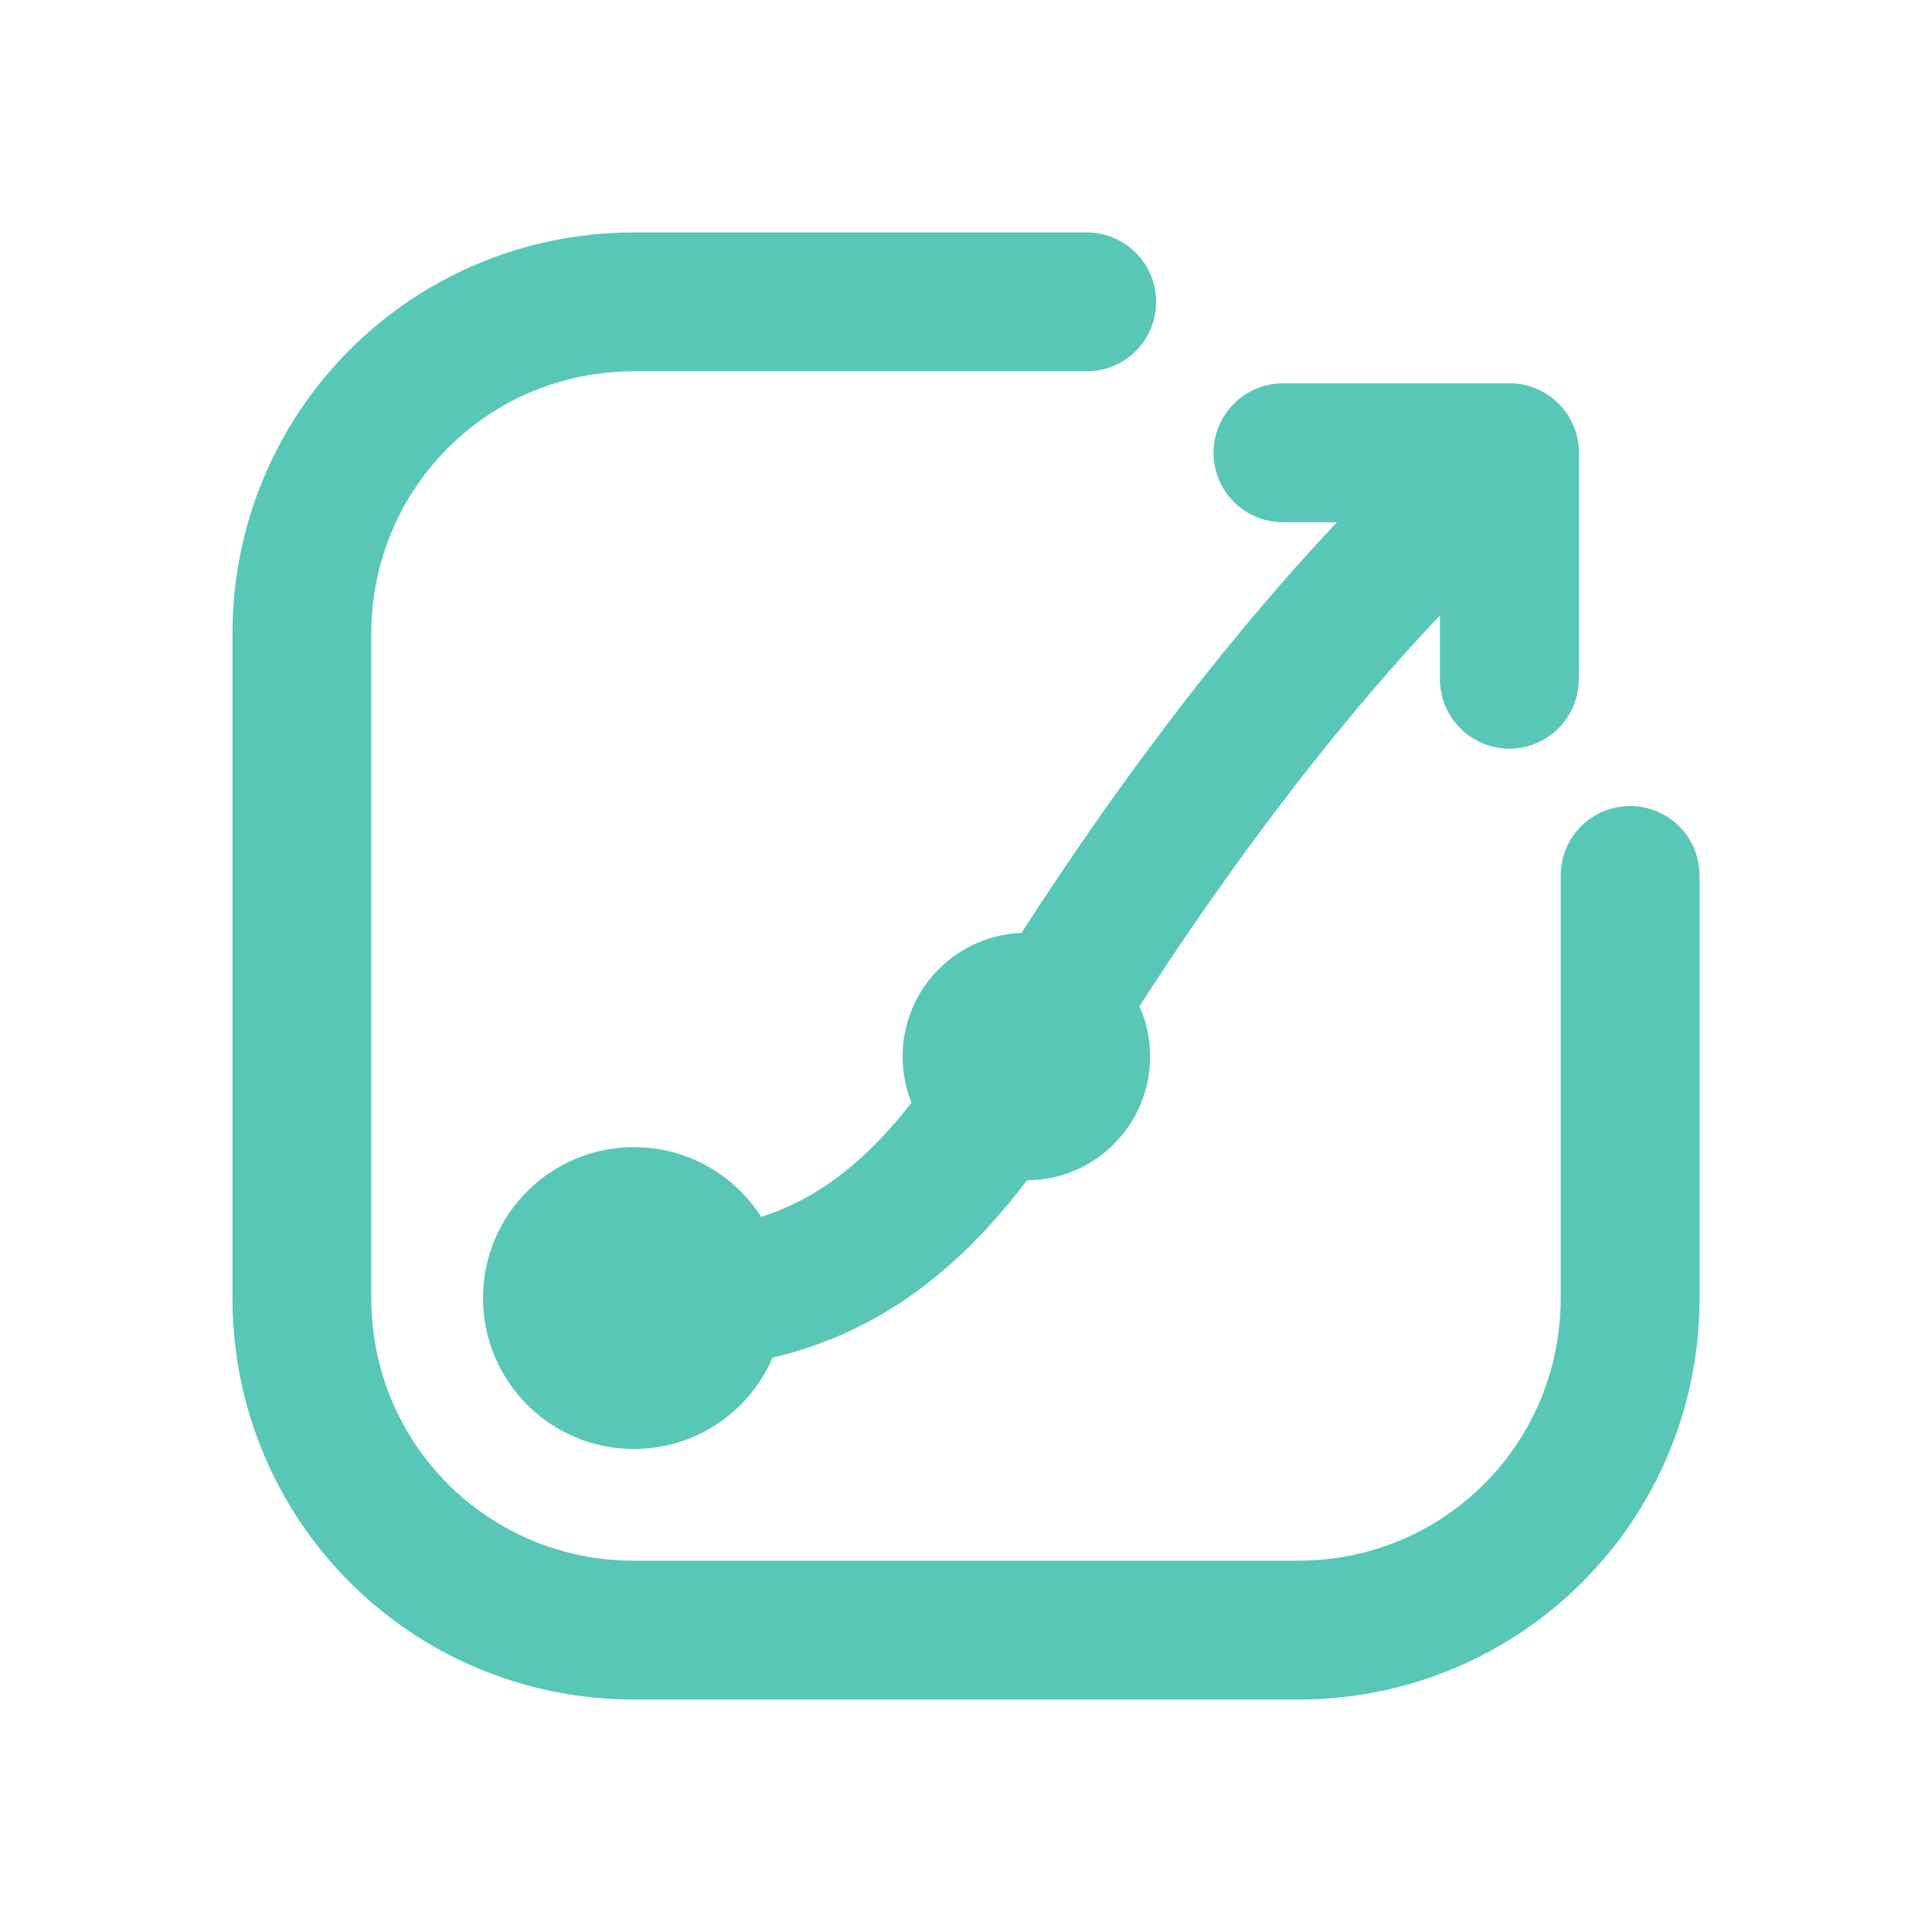
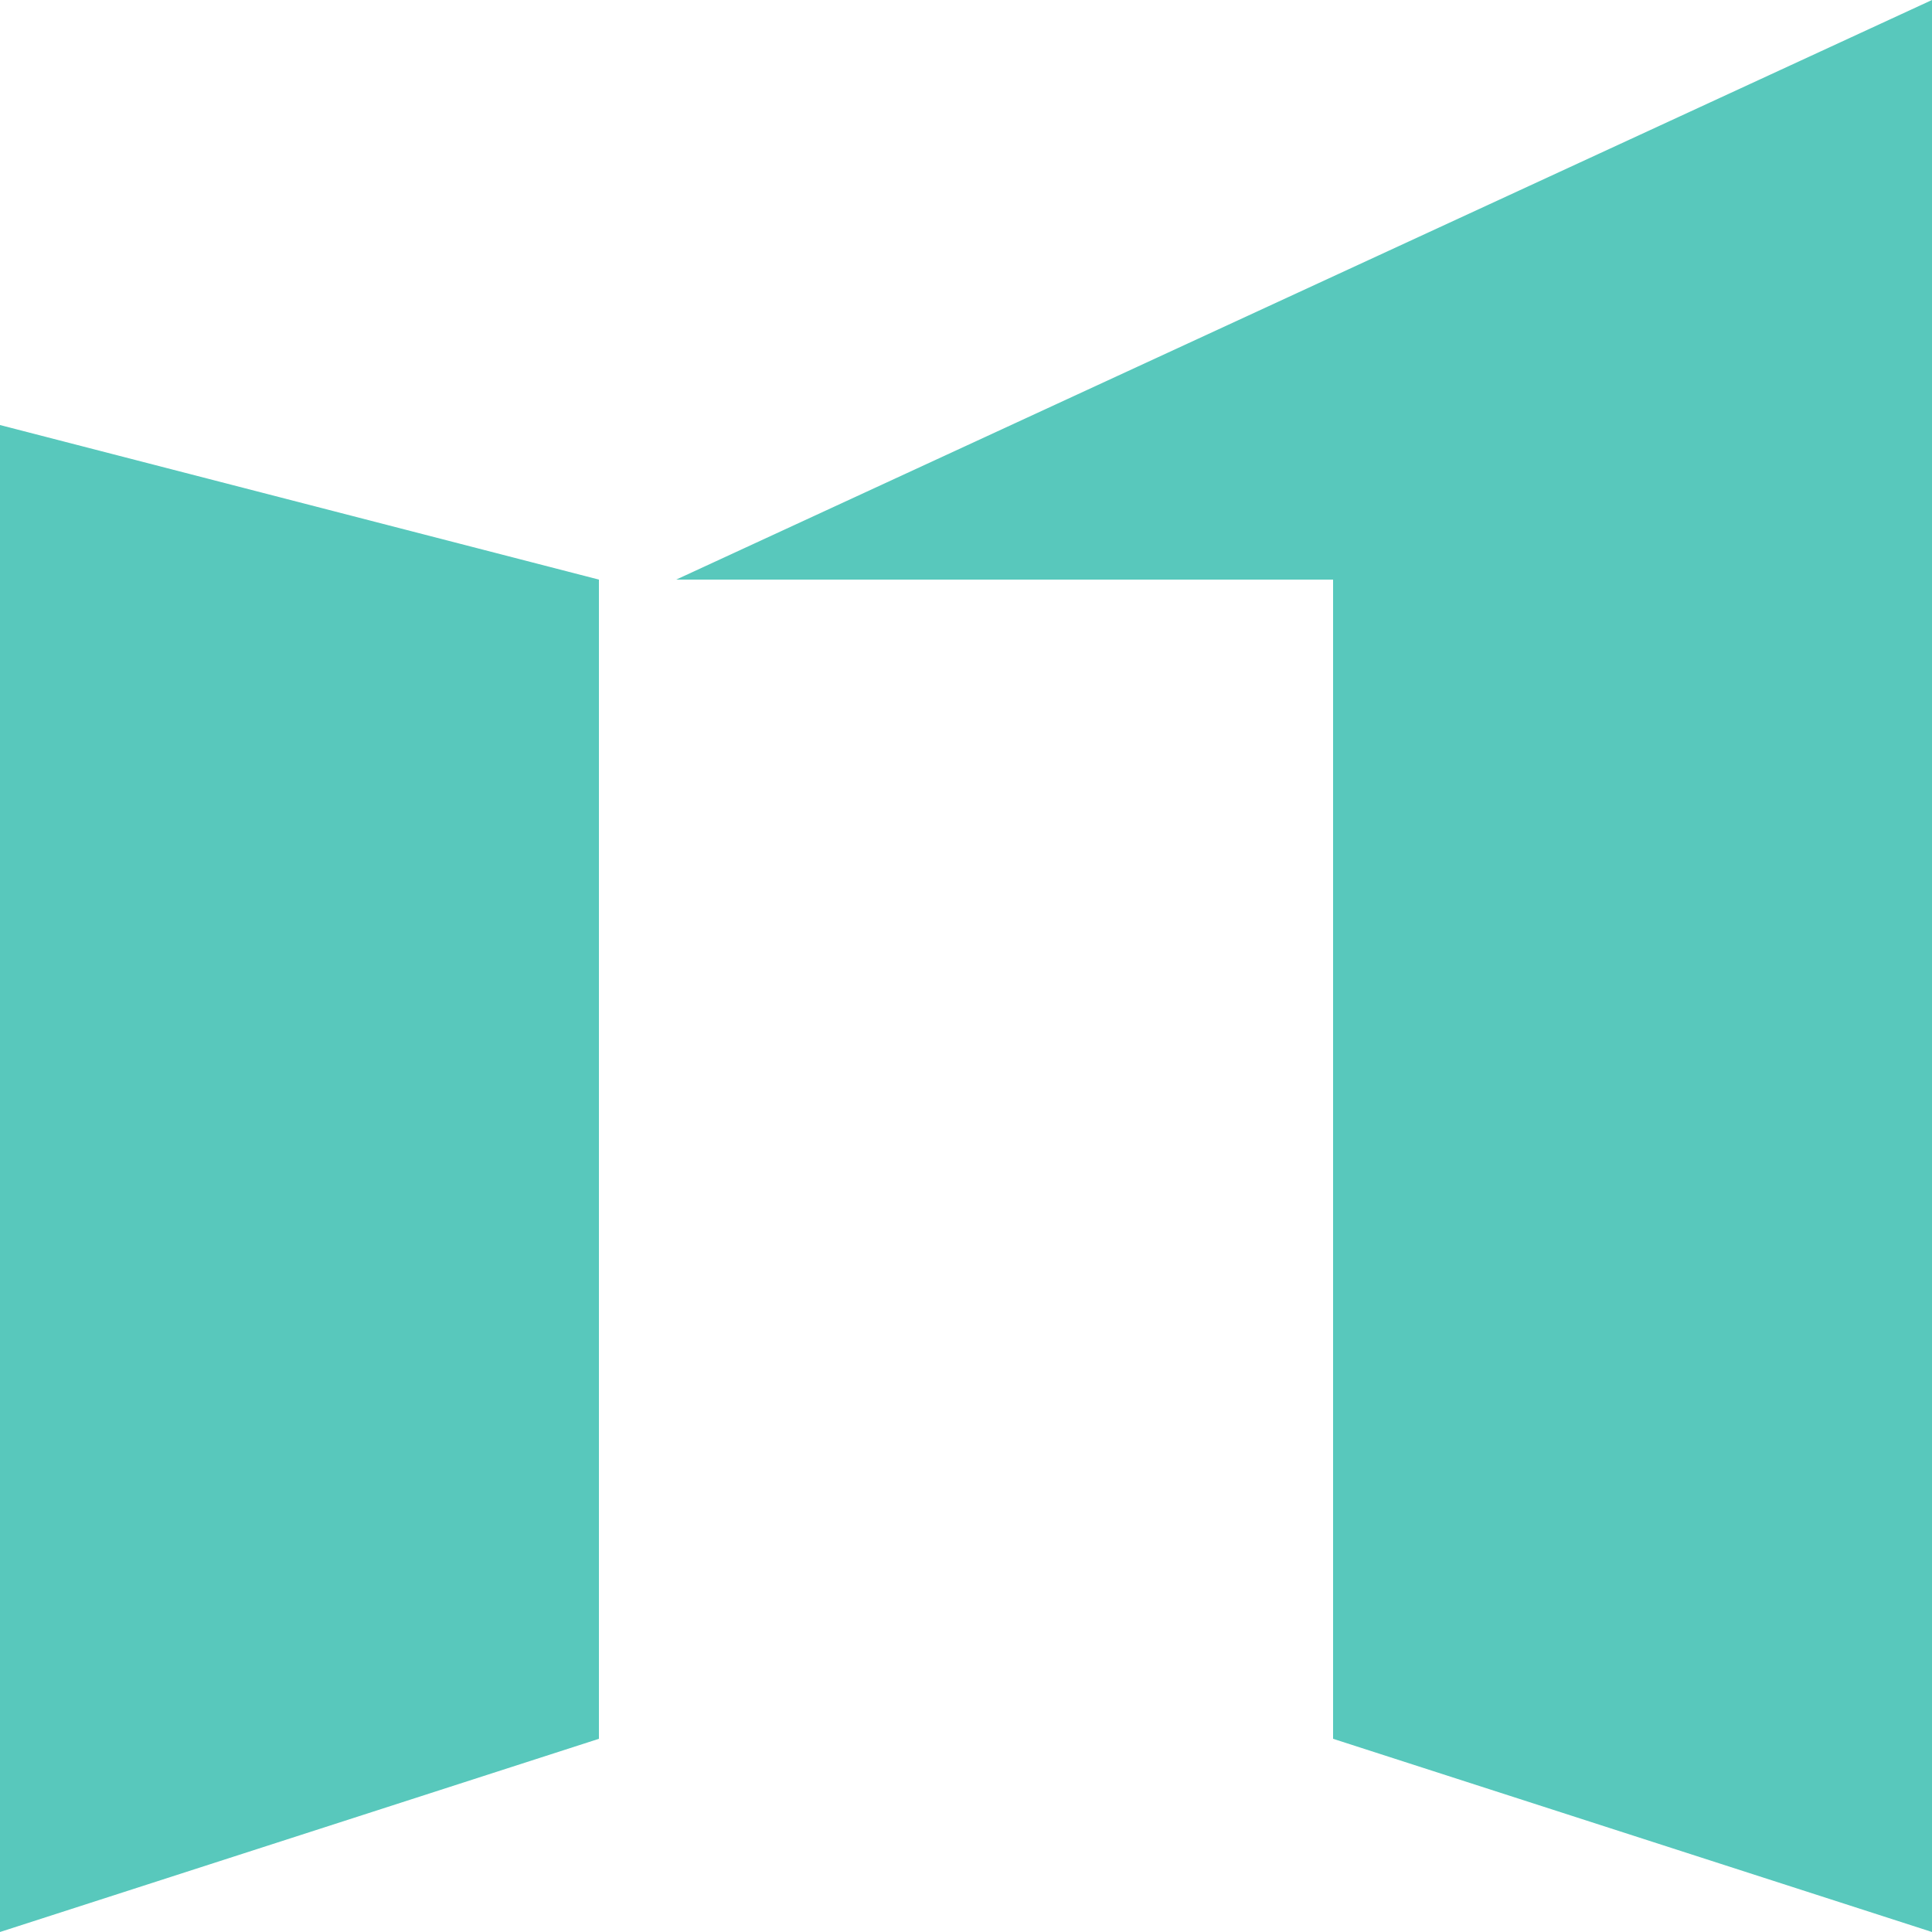
- <svg xmlns="http://www.w3.org/2000/svg" viewBox="0 0 64 64">
-   <g fill="none" stroke="#59C7B7" stroke-width="4.6" stroke-linecap="round" stroke-linejoin="round">
-     <path d="M36 10H21c-6.1 0-11 4.9-11 11v22c0 6.1 4.9 11 11 11h22c6.1 0 11-4.9 11-11V29" />
-     <path d="M21 43C27.5 43.5 31 40 34 35C37 30 43 21 50 15" />
-     <path d="M42.5 15H50V22.5" />
-   </g>
-   <circle cx="21" cy="43" r="5" fill="#59C7B7" />
-   <circle cx="34" cy="35" r="4.1" fill="#59C7B7" />
+ <svg xmlns="http://www.w3.org/2000/svg" viewBox="0 0 100 100" fill="#58C8BC" preserveAspectRatio="xMidYMid meet" shape-rendering="geometricPrecision">
+   <path d="M0 22 L31 30 L31 90 L0 100 Z" />
+   <path d="M35 30 L100 0 L100 100 L69 90 L69 30 Z" />
</svg>
